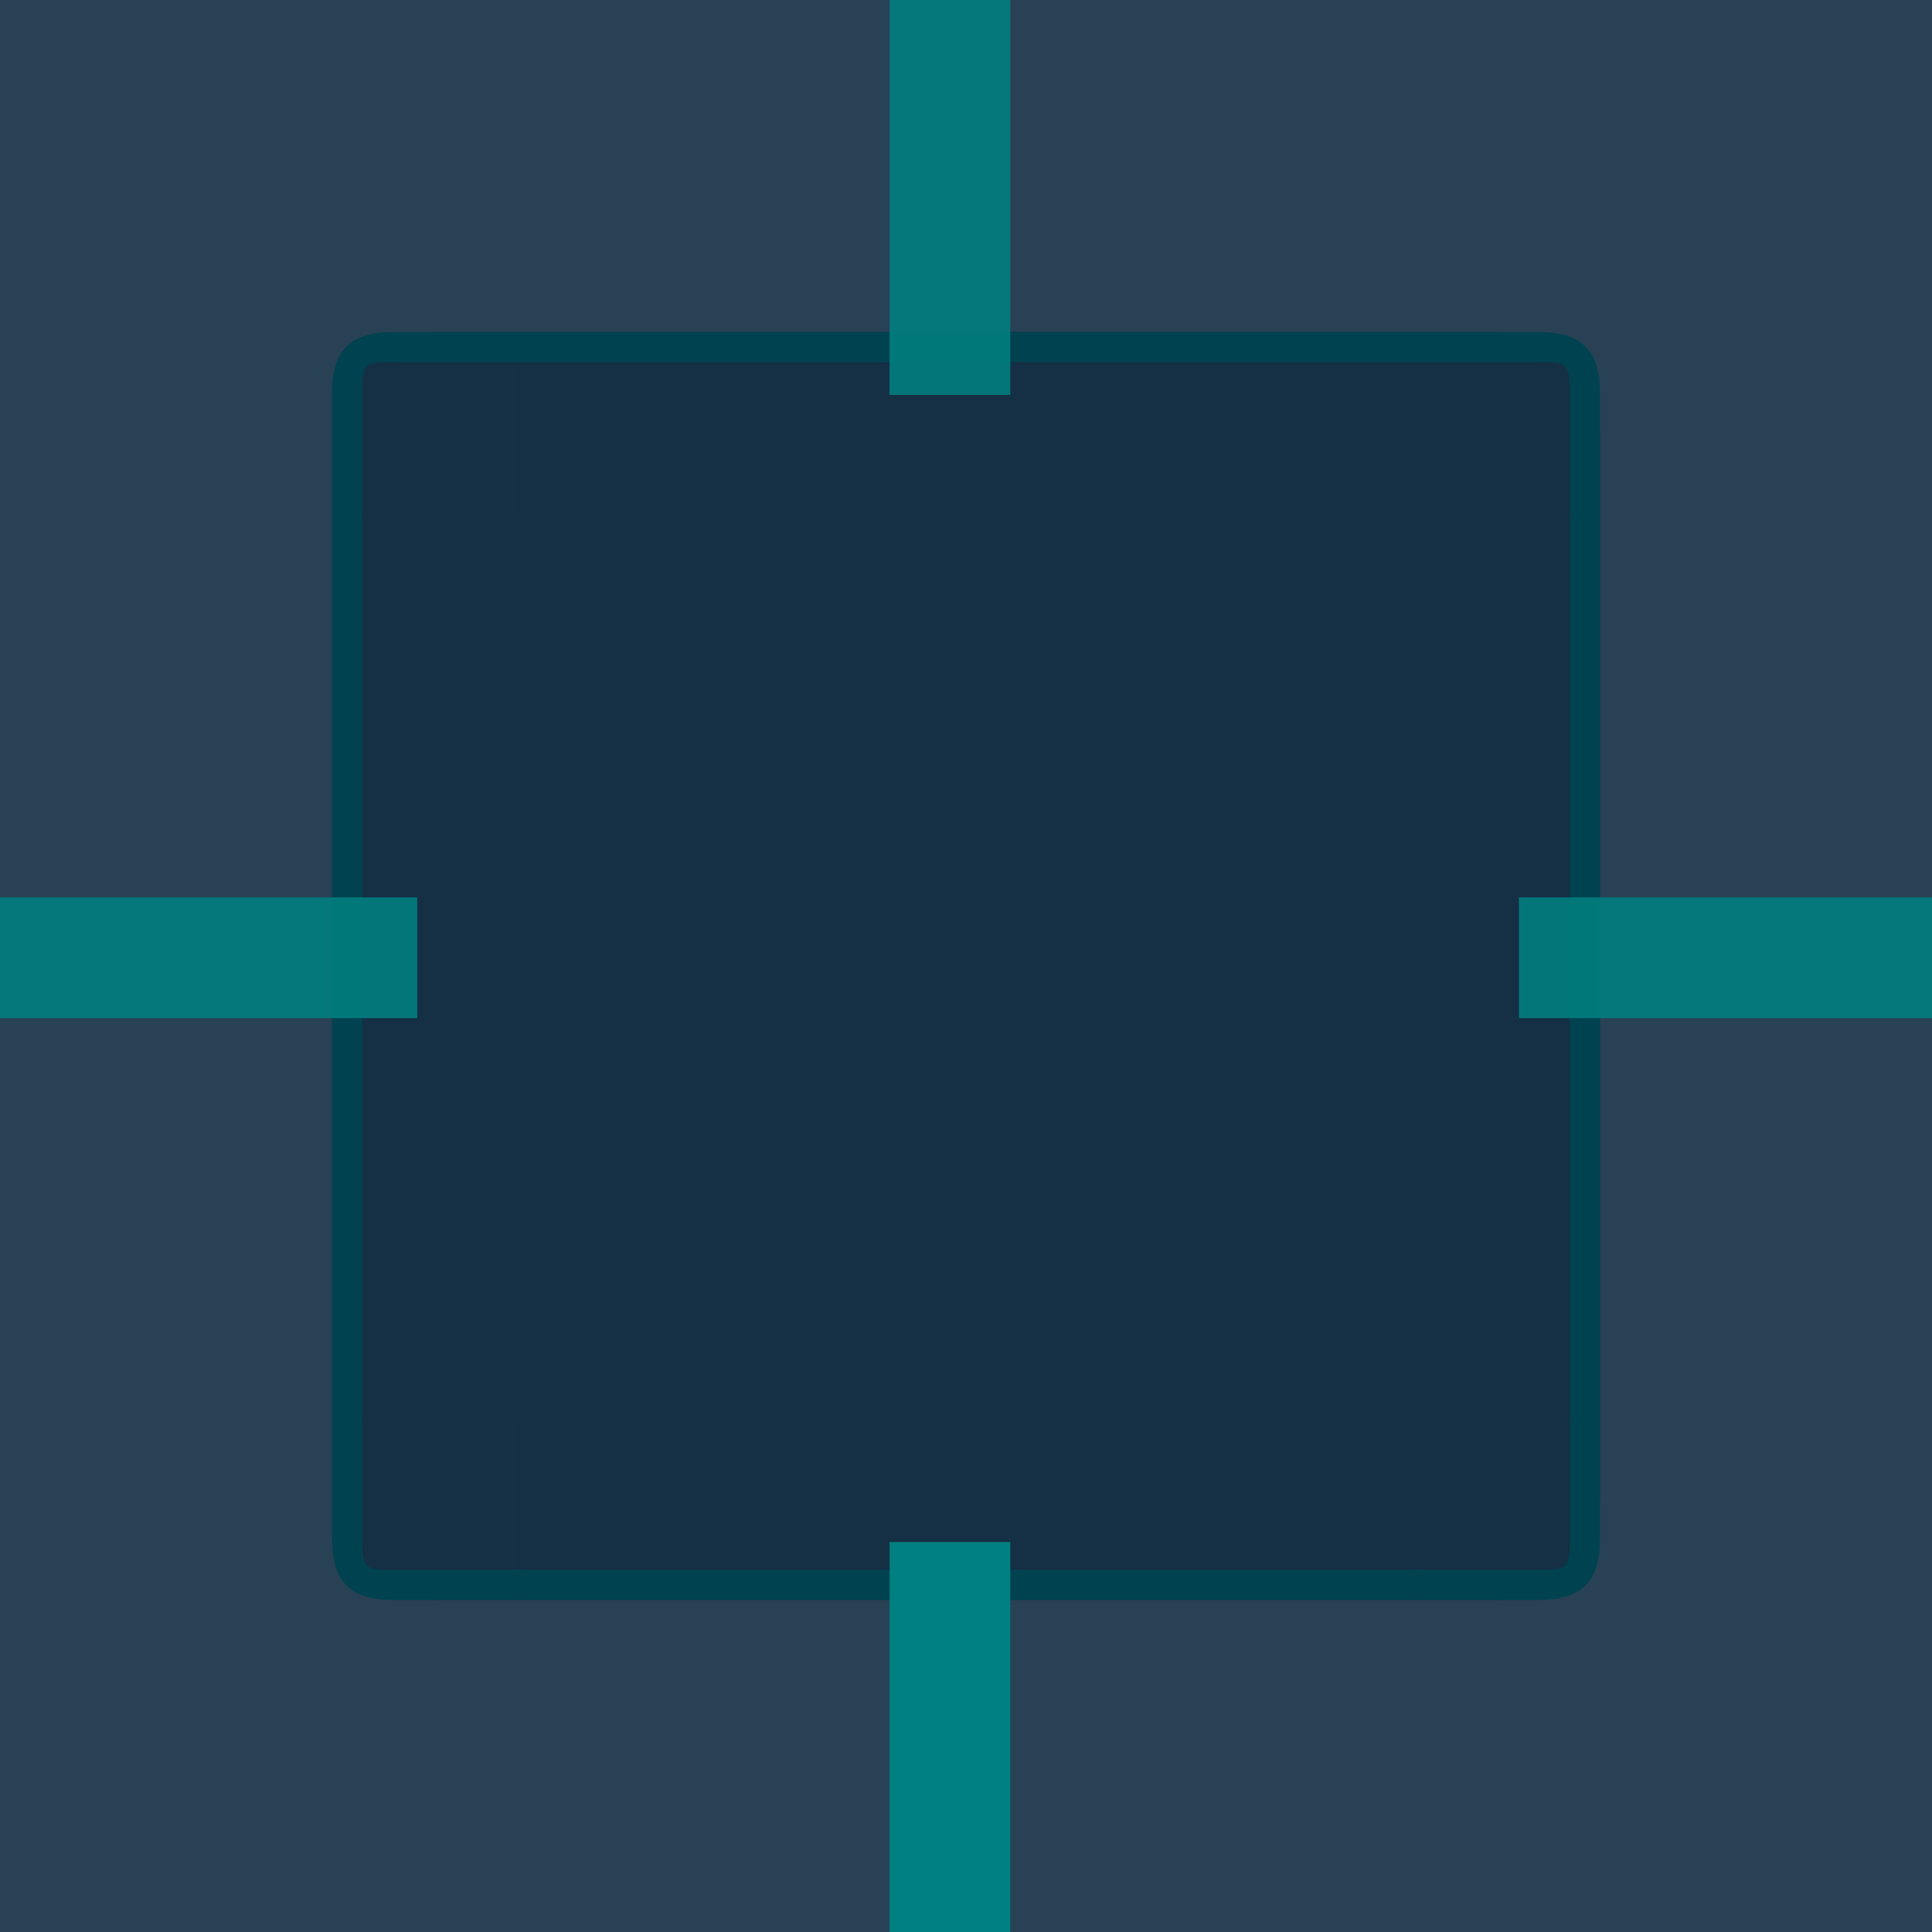
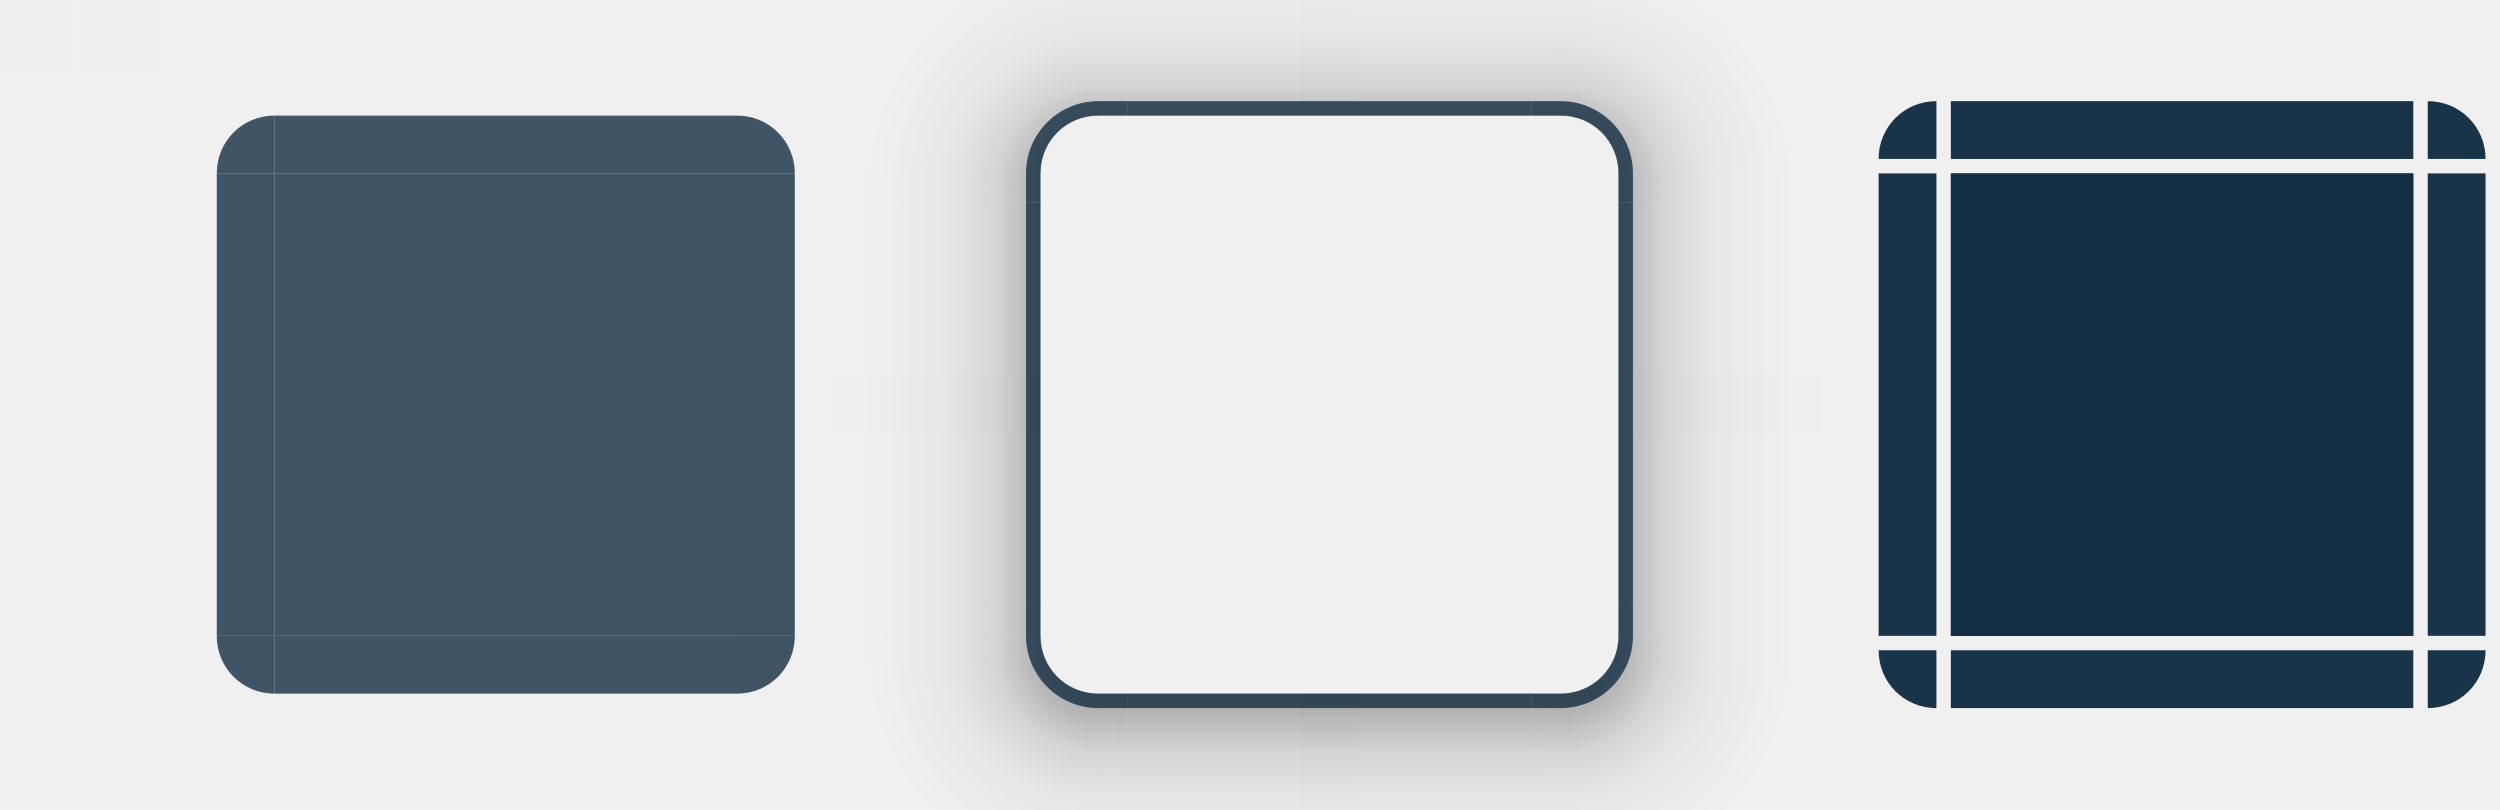
- <svg xmlns="http://www.w3.org/2000/svg" xmlns:xlink="http://www.w3.org/1999/xlink" version="1.0" width="64" height="64" id="svg3642">
-   <defs id="defs3644">
-     <linearGradient id="linearGradient11994">
-       <stop id="stop11996" style="stop-color:#b4e6ed;stop-opacity:1" offset="0" />
-       <stop id="stop11998" style="stop-color:#ffffff;stop-opacity:1" offset="1" />
+ <svg xmlns="http://www.w3.org/2000/svg" xmlns:xlink="http://www.w3.org/1999/xlink" version="1.1" id="svg2" viewBox="0 0 173 56" height="56" width="173">
+   <defs id="defs4">
+     <style type="text/css" id="style2" />
+     <linearGradient id="linearGradient1100">
+       <stop id="stop1096" offset="0" style="stop-color:#000000;stop-opacity:0.6" />
+       <stop style="stop-color:#000000;stop-opacity:0.6" offset="0.125" id="stop1034" />
+       <stop style="stop-color:#000000;stop-opacity:0.2" offset="0.438" id="stop1108" />
+       <stop id="stop1110" offset="0.5" style="stop-color:#000000;stop-opacity:0.15" />
+       <stop style="stop-color:#000000;stop-opacity:0.05" offset="0.688" id="stop1022" />
+       <stop id="stop1098" offset="1" style="stop-color:#000000;stop-opacity:0;" />
    </linearGradient>
-     <linearGradient x1="25.131" y1="65.607" x2="25.099" y2="23.845" id="linearGradient12000" xlink:href="#linearGradient11994" gradientUnits="userSpaceOnUse" />
+     <radialGradient gradientTransform="matrix(-1.999998,1.092812e-5,1.0932751e-5,1.999998,177.9899,-916.3605)" gradientUnits="userSpaceOnUse" r="8" fy="916.862" fx="51" cy="916.862" cx="51" id="radialGradient1042-6" xlink:href="#linearGradient1100" />
+     <linearGradient gradientUnits="userSpaceOnUse" y2="931.827" x2="67" y1="931.827" x1="51" id="linearGradient953" xlink:href="#linearGradient1100" />
+     <linearGradient gradientTransform="matrix(1,0,0,0.9375007,-57.00001,59.27191)" gradientUnits="userSpaceOnUse" y2="932.362" x2="-3" y1="932.362" x1="-19" id="linearGradient969" xlink:href="#linearGradient1100" />
+     <radialGradient gradientUnits="userSpaceOnUse" gradientTransform="matrix(-1.147539e-5,2.370367,-2.370353,-1.1475322e-5,2355.953,827.4843)" r="6.75" fy="948.362" fx="51.422" cy="948.362" cx="51.422" id="radialGradient1050" xlink:href="#linearGradient1100" />
+     <radialGradient gradientTransform="matrix(-1.777778,1.9961607e-6,-1.9961527e-6,-1.777771,109.7797,2634.333)" gradientUnits="userSpaceOnUse" r="9" fy="947.8" fx="19" cy="947.8" cx="19" id="radialGradient1058" xlink:href="#linearGradient1100" />
+     <linearGradient gradientTransform="translate(-5.514125e-5,-57.00001)" gradientUnits="userSpaceOnUse" y2="-35" x2="965.362" y1="-35" x1="949.362" id="linearGradient961" xlink:href="#linearGradient1100" />
+     <radialGradient gradientTransform="matrix(1.999998,1.092812e-5,-1.0932751e-5,1.999998,6.010112,-916.3605)" gradientUnits="userSpaceOnUse" r="8" fy="916.862" fx="51" cy="916.862" cx="51" id="radialGradient1042" xlink:href="#linearGradient1100" />
+     <linearGradient gradientTransform="matrix(1,0,0,0.9333333,3.3721309e-5,-60.26667)" gradientUnits="userSpaceOnUse" y2="-35.071" x2="-901.362" y1="-35.071" x1="-917.362" id="linearGradient936" xlink:href="#linearGradient1100" />
+     <linearGradient gradientTransform="matrix(1.333333,0,0,1.333333,40.00003,316.1203)" gradientUnits="userSpaceOnUse" y2="-947.612" x2="63" y1="-947.612" x1="51" id="linearGradient1374" xlink:href="#linearGradient1100" />
+     <linearGradient gradientTransform="translate(-57.00001,2.280249e-5)" gradientUnits="userSpaceOnUse" y2="-947.362" x2="-3" y1="-947.362" x1="-19" id="linearGradient1384" xlink:href="#linearGradient1100" />
+     <linearGradient xlink:href="#linearGradient1100" id="linearGradient1433" gradientUnits="userSpaceOnUse" gradientTransform="matrix(1.047619,0,0,0.6666671,895.7908,738.2418)" x1="51.136" y1="-948.362" x2="66.409" y2="-948.362" />
+     <linearGradient xlink:href="#linearGradient1100" id="linearGradient1443" x1="106" y1="10.857" x2="106" y2="1.714" gradientUnits="userSpaceOnUse" gradientTransform="matrix(1,0,0,1.75,0,898.3622)" />
+     <linearGradient xlink:href="#linearGradient1100" id="linearGradient1461" gradientUnits="userSpaceOnUse" gradientTransform="matrix(0.9285699,0,0,0.5000031,966.2908,396.184)" x1="-18.231" y1="-948.362" x2="-1" y2="-948.362" />
+     <linearGradient xlink:href="#linearGradient1100" id="linearGradient1471" x1="77" y1="917.362" x2="77" y2="901.362" gradientUnits="userSpaceOnUse" />
  </defs>
-   <rect width="64" height="64" x="0" y="0" id="rect3966" style="fill:#132e43;fill-opacity:1;stroke:none;opacity:0.9" />
-   <g transform="translate(-1453.445,-465.2191)" id="g4418" style="display:none" />
-   <g transform="translate(-1453.445,-465.2191)" id="layer2" style="display:inline" />
-   <g transform="translate(975.6159,-1945.099)" id="g2424" style="display:none" />
-   <g transform="translate(975.6159,-1945.099)" id="g2426" style="display:inline" />
-   <g transform="translate(1021.594,-976.2358)" id="g3429" />
-   <g transform="translate(2807.884,-592.7777)" id="g19758" />
-   <g transform="translate(3912.709,-1471.047)" id="g3935" />
-   <g transform="translate(1514.84,-1486.394)" id="g8459" />
-   <g transform="translate(164.0222,-157.7826)" id="g28391" />
-   <g transform="translate(1268.847,-1036.052)" id="g28393" />
-   <g transform="translate(-1129.022,-1051.399)" id="g28395" />
-   <g transform="translate(2310.522,-165.7826)" id="g6598" />
-   <g transform="translate(3415.347,-1044.052)" id="g6640" />
-   <g transform="translate(1017.478,-1059.399)" id="g6716" />
-   <g transform="matrix(1,0,0,-1,-153.4451,295.1744)" id="g6850" style="opacity:0.459" />
-   <text x="70.555" y="-207.857" id="text6990" xml:space="preserve" style="font-size:14px;font-style:normal;font-variant:normal;font-weight:bold;font-stretch:normal;text-align:justify;line-height:125%;writing-mode:lr-tb;text-anchor:start;fill:#000000;fill-opacity:1;stroke:none;font-family:Gill Sans">
-     <tspan x="70.555" y="-207.857" id="tspan6992" />
-   </text>
-   <rect width="80.153" height="73.385" x="-34.899" y="82.092" id="rect3791" style="opacity:0.65;fill:#ffffff;fill-opacity:0" />
-   <g id="left">
-     <path d="m 17,17 v 30 h -6 c -0.002,-0.05 0,-0.094 0,-0.144 V 17.144 C 11,17.094 10.998,17.05 11,17 Z" id="path10432" style="opacity:0.9;fill:#132e43;fill-opacity:1;fill-rule:nonzero;stroke:none;stroke-width:1" />
-     <path d="m 11,17 0,30 1,0 c 3.33e-4,-0.05 0,-0.094 0,-0.144 L 12,17.144 C 12,17.094 12,17.05 12,17 l -1,0 z" id="path5152" style="opacity:1;fill:#004250;fill-opacity:1;fill-rule:nonzero;stroke:none" />
-     <g transform="matrix(0.75,0,0,1.000002,2.5,-3.23e-5)" id="left-2" />
-     <g id="g8424" />
-   </g>
-   <g transform="translate(-1919.565,-153.3622)" id="g4240" style="display:none" />
-   <g transform="translate(-1919.565,-153.3622)" id="g4242" style="display:inline" />
-   <g transform="translate(509.496,-1633.242)" id="g4244" style="display:none" />
-   <g transform="translate(509.496,-1633.242)" id="g4246" style="display:inline" />
-   <g transform="translate(555.4738,-664.3789)" id="g4248" />
-   <g transform="translate(2341.764,-280.9208)" id="g4250" />
-   <g transform="translate(3446.59,-1159.19)" id="g4252" />
-   <g transform="translate(1048.72,-1174.537)" id="g4254" />
-   <g transform="translate(-302.0977,154.0743)" id="g4256" />
-   <g transform="translate(802.7275,-724.1951)" id="g4258" />
-   <g transform="translate(-1595.142,-739.5423)" id="g4260" />
-   <g transform="translate(1844.402,146.0743)" id="g4262" />
-   <g transform="translate(2949.227,-732.1951)" id="g4264" />
-   <g transform="translate(551.3578,-747.5423)" id="g4266" />
-   <g transform="matrix(1,0,0,-1,-619.565,607.0312)" id="g4268" style="opacity:0.459" />
-   <text x="-395.565" y="104" id="text4270" xml:space="preserve" style="font-size:14px;font-style:normal;font-variant:normal;font-weight:bold;font-stretch:normal;text-align:justify;line-height:125%;writing-mode:lr-tb;text-anchor:start;fill:#000000;fill-opacity:1;stroke:none;font-family:Gill Sans">
-     <tspan x="-395.565" y="104" id="tspan4272" />
-   </text>
-   <g transform="translate(680.9903,-496.2927)" id="g4239">
-     <g id="g4241" />
-   </g>
-   <g transform="translate(-1474.51,-723.6549)" id="g5306" style="display:none" />
-   <g transform="translate(-1474.51,-723.6549)" id="g5308" style="display:inline" />
-   <g transform="translate(954.5513,-2203.534)" id="g5310" style="display:none" />
-   <g transform="translate(954.5513,-2203.534)" id="g5312" style="display:inline" />
-   <g transform="translate(1000.529,-1234.672)" id="g5314" />
-   <g transform="translate(2786.82,-851.2136)" id="g5316" />
-   <g transform="translate(3891.645,-1729.483)" id="g5318" />
-   <g transform="translate(1493.775,-1744.83)" id="g5320" />
-   <g transform="translate(142.9576,-416.2185)" id="g5322" />
-   <g transform="translate(1247.783,-1294.488)" id="g5324" />
-   <g transform="translate(-1150.087,-1309.835)" id="g5326" />
-   <g transform="translate(2289.458,-424.2185)" id="g5328" />
-   <g transform="translate(3394.283,-1302.488)" id="g5330" />
-   <g transform="translate(996.4131,-1317.835)" id="g5332" />
-   <g transform="matrix(1,0,0,-1,-174.5097,36.73851)" id="g5334" style="opacity:0.459" />
-   <text x="49.49" y="-466.293" id="text5336" xml:space="preserve" style="font-size:14px;font-style:normal;font-variant:normal;font-weight:bold;font-stretch:normal;text-align:justify;line-height:125%;writing-mode:lr-tb;text-anchor:start;fill:#000000;fill-opacity:1;stroke:none;font-family:Gill Sans;-inkscape-font-specification:Bitstream Vera Sans Bold">
-     <tspan x="49.49" y="-466.293" id="tspan5338" />
-   </text>
-   <g transform="translate(-704.4041,-391.9218)" id="layer4" style="display:inline" />
-   <g transform="translate(-704.4041,-391.9218)" id="layer5" style="display:inline" />
-   <rect width="1" height="0" x="-790.873" y="-453.454" id="rect1327" style="opacity:0.578;fill:#ffffff;fill-opacity:1;fill-rule:nonzero;stroke:none" />
-   <rect width="1" height="0" x="-826" y="-480.982" id="rect2482" style="opacity:0.578;fill:#ffffff;fill-opacity:1;fill-rule:nonzero;stroke:none" />
-   <g transform="matrix(-0.782995,0,0,0.650879,-3307.796,132.3196)" id="g4640" style="opacity:0.402" />
-   <g transform="matrix(-0.782995,0,0,0.650879,-3307.796,132.3196)" id="g4646" style="opacity:0.402" />
-   <g transform="matrix(1,0,0,0.650879,-106.8333,139.6474)" id="g4730" style="opacity:0.402" />
-   <g transform="matrix(1,0,0,0.650879,-106.8333,139.6474)" id="g4748" style="opacity:0.402" />
-   <g transform="translate(-6850.427,-884.9056)" id="g5475" style="display:none" />
-   <g transform="translate(-6850.427,-884.9056)" id="g5477" style="display:inline" />
-   <g transform="translate(-4421.366,-2364.785)" id="g5479" style="display:none" />
-   <g transform="translate(-4421.366,-2364.785)" id="g5481" style="display:inline" />
-   <g transform="translate(-4375.388,-1395.922)" id="g5483" />
-   <g transform="translate(-2589.098,-1012.464)" id="g5485" />
-   <g transform="translate(-1484.272,-1890.734)" id="g5487" />
-   <g transform="translate(-3882.142,-1906.081)" id="g5489" />
-   <g transform="translate(-5232.96,-577.4692)" id="g5491" />
-   <g transform="translate(-4128.134,-1455.738)" id="g5493" />
-   <g transform="translate(-6526.004,-1471.086)" id="g5495" />
-   <g transform="translate(-3086.46,-585.4692)" id="g5497" />
-   <g transform="translate(-1981.634,-1463.738)" id="g5499" />
-   <g transform="translate(-4379.504,-1479.086)" id="g5501" />
-   <g transform="matrix(1,0,0,-1,-5550.427,-124.5122)" id="g5503" style="opacity:0.459" />
-   <text x="-5326.427" y="-627.543" id="text5505" xml:space="preserve" style="font-size:14px;font-style:normal;font-variant:normal;font-weight:bold;font-stretch:normal;text-align:justify;line-height:125%;writing-mode:lr-tb;text-anchor:start;fill:#000000;fill-opacity:1;stroke:none;font-family:Gill Sans;-inkscape-font-specification:Bitstream Vera Sans Bold">
-     <tspan x="-5326.427" y="-627.543" id="tspan5507" />
-   </text>
-   <g transform="translate(-2113.26,-233.5924)" id="g6557" style="display:none" />
-   <g transform="translate(-2113.26,-233.5924)" id="g6559" style="display:inline" />
-   <g transform="translate(315.8013,-1713.472)" id="g6561" style="display:none" />
-   <g transform="translate(315.8013,-1713.472)" id="g6563" style="display:inline" />
-   <g transform="translate(361.7791,-744.6091)" id="g6565" />
-   <g transform="translate(2148.07,-361.1511)" id="g6567" />
-   <g transform="translate(3252.895,-1239.42)" id="g6569" />
-   <g transform="translate(855.0251,-1254.768)" id="g6571" />
-   <g transform="translate(-495.7924,73.84401)" id="g6573" />
-   <g transform="translate(609.0328,-804.4253)" id="g6575" />
-   <g transform="translate(-1788.837,-819.7726)" id="g6577" />
-   <g transform="translate(1650.708,65.84401)" id="g6579" />
-   <g transform="translate(2755.533,-812.4253)" id="g6581" />
-   <g transform="translate(357.6631,-827.7726)" id="g6583" />
-   <g transform="matrix(1,0,0,-1,-813.2597,526.8011)" id="g6585" style="opacity:0.459" />
-   <text x="-589.26" y="23.77" id="text6588" xml:space="preserve" style="font-size:14px;font-style:normal;font-variant:normal;font-weight:bold;font-stretch:normal;text-align:justify;line-height:125%;writing-mode:lr-tb;text-anchor:start;fill:#000000;fill-opacity:1;stroke:none;font-family:Gill Sans;-inkscape-font-specification:Bitstream Vera Sans Bold">
-     <tspan x="-589.26" y="23.77" id="tspan6590" />
-   </text>
-   <g transform="translate(732.4903,-1527.404)" id="g8959" style="display:none" />
-   <g transform="translate(732.4903,-1527.404)" id="g8961" style="display:inline" />
-   <g transform="translate(3161.551,-3007.283)" id="g8963" style="display:none" />
-   <g transform="translate(3161.551,-3007.283)" id="g8965" style="display:inline" />
-   <g transform="translate(3207.529,-2038.42)" id="g8967" />
-   <g transform="translate(4993.82,-1654.962)" id="g8969" />
-   <g transform="translate(6098.645,-2533.232)" id="g8971" />
-   <g transform="translate(3700.775,-2548.579)" id="g8973" />
-   <g transform="translate(2349.958,-1219.967)" id="g8975" />
-   <g transform="translate(3454.783,-2098.237)" id="g8977" />
-   <g transform="translate(1056.913,-2113.584)" id="g8979" />
-   <g transform="translate(4496.458,-1227.967)" id="g8981" />
-   <g transform="translate(5601.283,-2106.237)" id="g8983" />
-   <g transform="translate(3203.413,-2121.584)" id="g8985" />
-   <g transform="matrix(1,0,0,-1,2032.49,-767.0102)" id="g9072" style="opacity:0.459" />
-   <text x="2256.49" y="-1270.042" id="text9074" xml:space="preserve" style="font-size:14px;font-style:normal;font-variant:normal;font-weight:bold;font-stretch:normal;text-align:justify;line-height:125%;writing-mode:lr-tb;text-anchor:start;fill:#000000;fill-opacity:1;stroke:none;font-family:Gill Sans;-inkscape-font-specification:Bitstream Vera Sans Bold">
-     <tspan x="2256.49" y="-1270.042" id="tspan9076" />
-   </text>
-   <g transform="matrix(1.000956,0,0,0.9142857,1.192658,5.124103)" id="center" style="fill:#ffffff;fill-opacity:1">
-     <g transform="matrix(1,0,0,0.9375,5.763612,8.301706)" id="center-9" style="fill:url(#linearGradient12000);fill-opacity:1">
-       <path d="m 10.027,5 0,35 29.973,0 0,-35 -29.973,0 z" id="path11378-0" style="opacity:0.9;fill:#132e43;fill-opacity:1;stroke:none" />
-       <g transform="matrix(1,0,0,1.061863,0,-0.3093188)" id="g5752" style="opacity:0.7;fill:url(#linearGradient12000);fill-opacity:1">
-         <g transform="matrix(-0.3126843,0,0,0.5775327,22.5409,10.66723)" id="g5229" style="fill:url(#linearGradient12000);fill-opacity:1" />
-         <g transform="matrix(-0.9987849,0,0,0.7641164,42.98854,-13.234)" id="g5352" style="fill:url(#linearGradient12000);fill-opacity:1" />
-         <g transform="matrix(-0.9607697,0,0,-1.469922,41.73403,103.4833)" id="g5352-1" style="fill:url(#linearGradient12000);fill-opacity:1" />
-       </g>
-       <g transform="matrix(-1,0,0,1.147758,50.02862,-3.569967)" id="g5769" style="opacity:0.7;fill:url(#linearGradient12000);fill-opacity:1">
-         <g transform="matrix(-0.3126843,0,0,0.5775327,22.536,10.66723)" id="g5771" style="fill:url(#linearGradient12000);fill-opacity:1" />
-         <g transform="matrix(-0.9987849,0,0,0.7641164,42.98854,-13.234)" id="g5781" style="fill:url(#linearGradient12000);fill-opacity:1" />
-         <g transform="matrix(-0.9607697,0,0,-0.8685485,41.73403,67.40113)" id="g5791" style="fill:url(#linearGradient12000);fill-opacity:1" />
-       </g>
+   <g transform="translate(0,-904.3622)" id="layer1">
+     <rect y="904.362" x="0" height="5" width="5" id="hint-tile-center" style="opacity:0.01;fill:#008080;fill-opacity:1;stroke:none" />
+     <g transform="matrix(1,0,0,0.6666705,0,305.4506)" id="top">
+       <rect class="ColorScheme-Background" transform="matrix(0,-1,-1,0,0,0)" style="opacity:0.8;fill:#132e43;fill-opacity:1;stroke:none" id="rect4152" width="6" height="32" x="-916.362" y="-51" />
    </g>
-     <g transform="matrix(1,0,0,0.21875,5.763612,11.8955)" id="g4980" style="fill:#313131;fill-opacity:1">
-       <g transform="matrix(1,0,0,1.061863,0,-0.3093188)" id="g4984" style="opacity:0.7;fill:#313131;fill-opacity:1">
-         <g transform="matrix(-0.3126843,0,0,0.5775327,22.5409,10.66723)" id="g4986" style="fill:#313131;fill-opacity:1" />
-         <g transform="matrix(-0.9987849,0,0,0.7641164,42.98854,-13.234)" id="g4988" style="fill:#313131;fill-opacity:1" />
-         <g transform="matrix(-0.9607697,0,0,-1.469922,41.73403,103.4833)" id="g4990" style="fill:#313131;fill-opacity:1" />
-       </g>
-       <g transform="matrix(-1,0,0,1.147758,50.02862,-3.569967)" id="g4992" style="opacity:0.7;fill:#313131;fill-opacity:1">
-         <g transform="matrix(-0.3126843,0,0,0.5775327,22.536,10.66723)" id="g4994" style="fill:#313131;fill-opacity:1" />
-         <g transform="matrix(-0.9987849,0,0,0.7641164,42.98854,-13.234)" id="g4996" style="fill:#313131;fill-opacity:1" />
-         <g transform="matrix(-0.9607697,0,0,-0.8685485,41.73403,67.40113)" id="g4998" style="fill:#313131;fill-opacity:1" />
-       </g>
+     <g transform="matrix(0.6666667,0,0,0.6666673,6.333333,305.4534)" id="topleft">
+       <path transform="matrix(1.5,0,0,1.499999,-9.5,898.3622)" class="ColorScheme-Background" id="rect4159" d="m 19,8 c -2.22,0 -4,1.763 -4,4 h 4 z" style="opacity:0.8;fill:#132e43;fill-opacity:1;stroke-width:0.667" />
+     </g>
+     <g transform="matrix(0.6666667,0,0,0.6666709,17,305.4502)" id="topright">
+       <path class="ColorScheme-Background" id="rect4177" transform="matrix(1.5,0,0,1.499991,-25.5,898.3623)" d="m 51,8 v 4 h 4 C 55,9.78 53.237,8 51,8 Z" style="opacity:0.8;fill:#132e43;fill-opacity:1;stroke-width:0.667" />
+     </g>
+     <g transform="matrix(1,0,0,0.6666629,0,316.1243)" id="bottom">
+       <rect class="ColorScheme-Background" y="-51" x="948.362" height="32" width="6" id="rect4148" style="opacity:0.8;fill:#132e43;fill-opacity:1;stroke:none" transform="rotate(90)" />
+     </g>
+     <g transform="matrix(0.6666667,0,0,0.6666628,6.333333,316.1244)" id="bottomleft">
+       <path class="ColorScheme-Background" id="path5048" transform="matrix(1.5,0,0,1.500009,-9.5,882.3618)" d="m 15,44 c 0,2.22 1.763,4 4,4 v -4 z" style="opacity:0.8;fill:#132e43;fill-opacity:1;stroke-width:0.667" />
+     </g>
+     <g transform="matrix(0.6666667,0,0,0.6666634,17,316.1238)" id="bottomright">
+       <path class="ColorScheme-Background" id="rect4177-6" transform="matrix(1.5,0,0,1.500007,-25.5,882.3619)" d="m 51,44 v 4 c 2.22,0 4,-1.763 4,-4 z" style="opacity:0.8;fill:#132e43;fill-opacity:1;stroke-width:0.667" />
+     </g>
+     <g transform="matrix(0.6666673,0,0,1,6.333323,0)" id="left">
+       <rect class="ColorScheme-Background" y="916.362" x="-19" height="32" width="6" id="rect4144" style="opacity:0.8;fill:#132e43;fill-opacity:1;stroke:none" transform="scale(-1,1)" />
+     </g>
+     <g transform="matrix(0.6666692,0,0,1,16.99986,0)" id="right">
+       <rect class="ColorScheme-Background" style="opacity:0.8;fill:#132e43;fill-opacity:1;stroke:none" id="rect4140" width="6" height="32" x="51" y="916.362" />
+     </g>
+     <g id="center">
+       <rect style="opacity:1;fill:none;fill-opacity:1;stroke:none" id="rect4401" width="32" height="32" x="19" y="916.362" />
+       <rect class="ColorScheme-Background" y="916.362" x="19" height="32" width="32" id="rect4138" style="opacity:0.8;fill:#132e43;fill-opacity:1;stroke:none" />
+     </g>
+     <rect y="914.362" x="33" height="8" width="4" id="hint-top-margin" style="fill:#008080;fill-opacity:1;stroke:none;stroke-width:2;opacity:0.01" />
+     <rect style="fill:#008080;fill-opacity:1;stroke:none;stroke-width:2;opacity:0.01" id="hint-bottom-margin" width="4" height="8" x="34" y="942.362" />
+     <rect transform="rotate(90)" style="fill:#008080;fill-opacity:1;stroke:none;stroke-width:2;opacity:0.01" id="hint-right-margin" width="4" height="8" x="930.362" y="-53" />
+     <rect transform="rotate(90)" y="-25" x="930.362" height="8" width="4" id="hint-left-margin" style="fill:#008080;fill-opacity:1;stroke:none;stroke-width:2;opacity:0.01" />
+     <g transform="matrix(0.9333334,0,0,0.8000046,117.2667,183.0683)" id="mask-top" style="fill:#132e43;fill-opacity:1">
+       <rect y="-53.286" x="-915.362" height="34.286" width="5" id="rect4265" style="opacity:0.97;fill:#132e43;fill-opacity:1;stroke:none" transform="matrix(0,-1,-1,0,0,0)" />
+     </g>
+     <g transform="translate(116,0)" id="mask-topleft" style="fill:#132e43;fill-opacity:1">
+       <path id="path4277" transform="translate(-116,904.3622)" d="M 134 7 C 131.78 7 130 8.763 130 11 L 134 11 L 134 7 z " style="opacity:0.97;fill:#132e43;fill-opacity:1;stroke-width:0.8" />
+     </g>
+     <g transform="matrix(1.199997,0,0,1.199997,105.6002,-181.0695)" id="mask-topright" style="fill:#132e43;fill-opacity:1">
+       <path id="path4287" d="m 52,910.362 v 3.333 h 3.333 c 0,-1.85 -1.469,-3.333 -3.333,-3.333 z" style="opacity:0.97;fill:#132e43;fill-opacity:1;stroke-width:0.667" />
+     </g>
+     <g transform="matrix(1,0,0,0.7999954,116,189.8768)" id="mask-bottom" style="fill:#132e43;fill-opacity:1">
+       <rect transform="rotate(90)" style="opacity:0.97;fill:#132e43;fill-opacity:1;stroke:none" id="rect4291" width="5" height="32" x="949.362" y="-51" />
+     </g>
+     <g transform="matrix(0.799996,0,0,0.799996,119.6001,189.8763)" id="mask-bottomleft" style="fill:#132e43;fill-opacity:1">
+       <path id="path4303" transform="matrix(1.250006,0,0,1.250006,-149.5008,893.1119)" d="M 130 45 C 130 47.22 131.763 49 134 49 L 134 45 L 130 45 z " style="opacity:0.97;fill:#132e43;fill-opacity:1;stroke-width:0.8" />
+     </g>
+     <g transform="matrix(0.8,0,0,0.8,126.4,189.8724)" id="mask-bottomright" style="fill:#132e43;fill-opacity:1">
+       <path id="path4313" transform="matrix(1.25,0,0,1.25,-158,893.1122)" d="M 168 45 L 168 49 C 170.22 49 172 47.237 172 45 L 168 45 z " style="opacity:0.97;fill:#132e43;fill-opacity:1;stroke-width:0.8" />
+     </g>
+     <g transform="matrix(0.8000006,0,0,1,119.6,0)" id="mask-left" style="fill:#132e43;fill-opacity:1">
+       <rect transform="scale(-1,1)" style="opacity:0.97;fill:#132e43;fill-opacity:1;stroke:none" id="rect4317" width="5" height="32" x="-18" y="916.362" />
+     </g>
+     <g transform="matrix(0.533335,0,0,0.9634405,141.5999,34.67161)" id="mask-right" style="fill:#132e43;fill-opacity:1">
+       <rect y="915.148" x="49.5" height="33.214" width="7.5" id="rect4323" style="opacity:0.97;fill:#132e43;fill-opacity:1;stroke:none" />
+     </g>
+     <g transform="translate(116,6.7881309e-4)" id="mask-center" style="fill:#132e43;fill-opacity:1">
+       <rect y="916.362" x="19" height="32" width="32" id="rect4329" style="opacity:1;fill:#132e43;fill-opacity:1;stroke:none" />
+       <rect style="opacity:0.97;fill:#132e43;fill-opacity:1;stroke:none" id="rect4331" width="32" height="32" x="19" y="916.362" />
+     </g>
+     <rect style="opacity:0.01;fill:#008080;fill-opacity:1;stroke:none" id="hint-no-border-padding-nope" width="5" height="5" x="6" y="904.362" />
+     <g transform="matrix(1,0,0,0.9655172,57.00001,31.66764)" id="shadow-right">
+       <rect y="918.362" x="49" height="29" width="6" id="rect4900" style="opacity:1;fill:none;fill-opacity:1;stroke:none;stroke-width:0.816" />
+       <rect y="918.362" x="55" height="29" width="14" id="rect4902" style="opacity:0.6;fill:url(#linearGradient953);fill-opacity:1;stroke:none;stroke-width:1.414" />
+       <rect class="ColorScheme-Background" style="opacity:1;fill:#132e43;fill-opacity:0.8" id="rect1019" width="1" height="29" x="55" y="918.362" />
+     </g>
+     <g transform="translate(57.00001,-2.280249e-5)" id="shadow-center">
+       <rect y="916.362" x="19" height="32" width="32" id="rect4908" style="opacity:1;fill:none;fill-opacity:1;stroke:none" />
+       <rect style="opacity:1;fill:none;fill-opacity:1;stroke:none" id="rect4910" width="32" height="32" x="19" y="916.362" />
+     </g>
+     <rect style="fill:#008080;fill-opacity:1;stroke:none;stroke-width:1.08;opacity:0.01" id="shadow-hint-top-margin" width="4" height="14" x="90" y="898.362" />
+     <rect y="952.362" x="90" height="14" width="4" id="shadow-hint-bottom-margin" style="fill:#008080;fill-opacity:1;stroke:none;stroke-width:1.528;opacity:0.01" />
+     <rect y="-126" x="930.362" height="14" width="4" id="shadow-hint-right-margin" style="fill:#008080;fill-opacity:1;stroke:none;stroke-width:1.038;opacity:0.01" transform="rotate(90)" />
+     <rect style="fill:#008080;fill-opacity:1;stroke:none;stroke-width:1.528;opacity:0.01" id="shadow-hint-left-margin" width="4" height="14" x="930.362" y="-72" transform="rotate(90)" />
+     <g id="shadow-topright">
+       <path id="path4844" d="m 107,898.362 v 14 h 1 c 2.237,0 4,1.78 4,4 v 2 h 14 v -2 -18 z" style="opacity:0.6;fill:url(#radialGradient1042);fill-opacity:1;fill-rule:evenodd;stroke:none;stroke-width:2.286px;stroke-linecap:butt;stroke-linejoin:miter;stroke-opacity:1" />
+       <rect ry="0.667" y="912.362" x="108" height="4" width="4" id="rect4848" style="fill:none;fill-opacity:1;stroke-width:0.667" />
+       <path id="path1435" d="m 106,898.362 v 14 h 1 v -14 z" style="opacity:0.6;fill:url(#linearGradient1443);fill-opacity:1;stroke-width:1.323" class="ColorScheme-Background" />
+       <path class="ColorScheme-Background" style="fill:#132e43;fill-opacity:0.804;opacity:1" transform="translate(0,904.3622)" d="m 106,7 v 1 L 108,8 c 2.237,0 4,1.78 4,4 v 2 l 1,-2.4e-5 V 12 c 0,-2.75 -2.233,-5 -5,-5 z" id="path999" />
+     </g>
+     <g id="shadow-bottomright">
+       <rect transform="scale(1,-1)" style="fill:none;fill-opacity:1;stroke-width:0.889" id="rect4884" width="5.333" height="5.334" x="108" y="-953.696" ry="2.667" />
+       <rect ry="0" y="-948.362" x="112" height="2" width="14" id="rect1366" style="opacity:0.6;fill:url(#linearGradient1374);fill-opacity:1;stroke-width:1.333" transform="scale(1,-1)" />
+       <rect transform="matrix(0,1,1,0,0,0)" style="opacity:0.6;fill:url(#linearGradient1433);fill-opacity:1;stroke-width:0.836" id="rect1431" width="14" height="1" x="952.362" y="106" ry="0" />
+       <path id="path4844-6" d="m 112,948.362 c 0,2.237 -1.78,4 -4,4 h -1 v 14 h 19 v -18 z" style="opacity:0.6;fill:url(#radialGradient1050);fill-opacity:1;fill-rule:evenodd;stroke:none;stroke-width:2.286px;stroke-linecap:butt;stroke-linejoin:miter;stroke-opacity:1" />
+       <path style="fill:#132e43;fill-opacity:0.8;opacity:1" d="m 113,946.362 h -1 l 2e-5,2 c 0,2.237 -1.78,4 -4,4 h -2 l 3e-5,1 h 2 c 2.75,0 5,-2.233 5,-5 z" id="path999-5" class="ColorScheme-Background" />
+     </g>
+     <g id="shadow-bottom">
+       <rect transform="rotate(90)" style="fill:none;fill-opacity:1;stroke:none;stroke-width:0.894" id="rect4856" width="6" height="28" x="946.362" y="-106" />
+       <rect transform="rotate(90)" style="opacity:0.6;fill:url(#linearGradient961);fill-opacity:1;stroke:none;stroke-width:1.414" id="rect4858" width="14" height="28" x="952.362" y="-106" />
+       <rect class="ColorScheme-Background" style="opacity:1;fill:#132e43;fill-opacity:0.8" id="rect1019-3" width="1" height="28" x="-953.362" y="78" transform="rotate(-90)" />
+     </g>
+     <g id="shadow-top">
+       <rect y="-106" x="-918.362" height="28" width="6" id="rect4820" style="fill:none;fill-opacity:1;stroke:none;stroke-width:0.789" transform="matrix(0,-1,-1,0,0,0)" />
+       <rect y="-106" x="-912.362" height="28" width="14" id="rect4822" style="opacity:0.6;fill:url(#linearGradient936);fill-opacity:1;stroke:none;stroke-width:0.966" transform="matrix(0,-1,-1,0,0,0)" />
+       <rect transform="rotate(-90)" y="78" x="-912.362" height="28" width="1" id="rect1019-3-5" style="opacity:1;fill:#132e43;fill-opacity:0.8" class="ColorScheme-Background" />
+     </g>
+     <g id="shadow-left">
+       <rect transform="scale(-1,1)" style="fill:none;fill-opacity:1;stroke:none;stroke-width:0.791" id="rect4892" width="6" height="28" x="-78" y="918.362" />
+       <rect transform="scale(-1,1)" style="opacity:0.6;fill:url(#linearGradient969);fill-opacity:1;stroke:none;stroke-width:1.369" id="rect4894" width="14" height="28" x="-72" y="918.362" />
+       <rect transform="scale(-1)" y="-946.362" x="-72" height="28" width="1" id="rect1019-3-6" style="opacity:1;fill:#132e43;fill-opacity:0.8" class="ColorScheme-Background" />
+     </g>
+     <g id="shadow-topleft">
+       <path id="path4844-3" d="m 58,898.362 v 18 2 h 14 v -2 c 0,-2.237 1.78,-4 4,-4 V 898.362 Z" style="opacity:0.6;fill:url(#radialGradient1042-6);fill-opacity:1;fill-rule:evenodd;stroke:none;stroke-width:2.286px;stroke-linecap:butt;stroke-linejoin:miter;stroke-opacity:1" />
+       <rect ry="0.667" y="912.362" x="-76" height="4" width="4" id="rect4848-5" style="fill:none;fill-opacity:1;stroke-width:0.667" transform="scale(-1,1)" />
+       <path id="path1463" d="m 76,912.362 h 2 l -4e-5,-14 h -2 z" style="opacity:0.6;fill:url(#linearGradient1471);fill-opacity:1" class="ColorScheme-Background" />
+       <path class="ColorScheme-Background" style="fill:#132e43;fill-opacity:0.797;opacity:1" d="m 71,918.362 h 1 l -2e-5,-2 c 0,-2.237 1.78,-4 4,-4 h 2 l -3e-5,-1 h -2 c -2.75,0 -5,2.233 -5,5 z" id="path999-2" />
+     </g>
+     <g id="shadow-bottomleft">
+       <rect transform="scale(-1)" style="opacity:0.6;fill:url(#linearGradient1384);fill-opacity:1" id="rect1376" width="14" height="2" x="-72" y="-948.362" />
+       <path id="path4844-2" d="m 58,948.362 v 18 h 19 v -14 h -1 c -2.237,0 -4,-1.78 -4,-4 z" style="opacity:0.6;fill:url(#radialGradient1058);fill-opacity:1;fill-rule:evenodd;stroke:none;stroke-width:2.286px;stroke-linecap:butt;stroke-linejoin:miter;stroke-opacity:1" />
+       <rect y="-78" x="952.362" height="1" width="14" id="rect1459" style="opacity:0.6;fill:url(#linearGradient1461);fill-opacity:1;stroke-width:0.681" transform="rotate(90)" />
+       <path class="ColorScheme-Background" style="fill:#132e43;fill-opacity:0.8;opacity:1" d="m 78,953.362 v -1 l -2,2e-5 c -2.237,0 -4,-1.78 -4,-4 v -2 l -1,3e-5 v 2 c 0,2.75 2.233,5 5,5 z" id="path999-9" />
    </g>
  </g>
-   <g transform="matrix(0.9989241,0,0,-1,0.05056921,64)" id="bottom">
-     <path d="M 47,17 H 16.968 v -6 c 9.936,-5e-5 19.94,0 29.888,0 0.05,0 0.094,-0.002 0.144,0 z" id="path7860" style="opacity:0.9;fill:#132e43;fill-opacity:1;fill-rule:nonzero;stroke:none;stroke-width:1" />
-     <path d="m 47,12 -30.032,0 0,-1 c 9.936,-8e-6 19.94,0 29.888,0 0.05,0 0.094,-3.33e-4 0.144,0 z" id="path7864" style="opacity:1;fill:#004250;fill-opacity:1;fill-rule:nonzero;stroke:none" />
-     <g transform="matrix(0,0.75,-1.001077,0,64.01831,2.5)" id="g7870" />
-     <g transform="matrix(0,1,1.001077,0,-0.0506237,0)" id="g8424-8" />
-   </g>
-   <g transform="matrix(1,0,0,-1,0.023611,64.0169)" id="topleft" style="stroke:none">
-     <g transform="matrix(1,0,0,0.9090909,0,4.274262)" id="g8761" style="stroke:none" />
-     <path d="m 14.405,53.017 c -1.871,-0.058 -3.371,-1.558 -3.429,-3.429 v -2.571 h 6 v 6 z" id="path8771" style="opacity:0.9;fill:#132e43;fill-opacity:1;fill-rule:nonzero;stroke:none;stroke-width:1" />
-     <path d="m 11.976,47.017 0,4 c 0,1 0.116,1 1.102,1 l 3.898,0 0,1 -4,0 c -1.44,0 -2,-0.669 -2,-2 l 0,-4 z" id="path8775" style="opacity:1;fill:#004250;fill-opacity:1;fill-rule:nonzero;stroke:none" />
-     <g transform="matrix(1,0,0,-0.03333376,-0.02361107,48.58357)" id="g8779" />
-     <g transform="matrix(0,-1,-0.05104271,0,17.84411,64.0169)" id="g8789" />
-   </g>
-   <g transform="matrix(0.9989241,0,0,1,0.05056921,0)" id="top">
-     <path d="M 47,17 H 16.968 v -6 c 9.936,-5e-5 19.94,0 29.888,0 0.05,0 0.094,-0.002 0.144,0 z" id="path8801" style="opacity:0.9;fill:#132e43;fill-opacity:1;fill-rule:nonzero;stroke:none;stroke-width:1" />
-     <path d="m 47,12 -30.032,0 0,-1 c 9.936,-8e-6 19.94,0 29.888,0 0.05,0 0.094,-3.33e-4 0.144,0 z" id="path8805" style="opacity:1;fill:#004250;fill-opacity:1;fill-rule:nonzero;stroke:none" />
-     <g transform="matrix(0,0.75,-1.001077,0,64.01831,2.5)" id="g8809" />
-     <g transform="matrix(0,1,1.001077,0,-0.0506237,0)" id="g8819" />
-   </g>
-   <g transform="matrix(-1,0,0,1,64,0)" id="right">
-     <path d="m 17,17 v 30 h -6 c -0.002,-0.05 0,-0.094 0,-0.144 V 17.144 C 11,17.094 10.998,17.05 11,17 Z" id="path8871" style="opacity:0.9;fill:#132e43;fill-opacity:1;fill-rule:nonzero;stroke:none;stroke-width:1" />
-     <path d="m 11,17 0,30 1,0 c 3.33e-4,-0.05 0,-0.094 0,-0.144 L 12,17.144 C 12,17.094 12,17.05 12,17 l -1,0 z" id="path8875" style="opacity:1;fill:#004250;fill-opacity:1;fill-rule:nonzero;stroke:none" />
-     <g transform="matrix(0.75,0,0,1.000002,2.5,-3.23e-5)" id="g8879" />
-     <g id="g8889" />
-   </g>
-   <g transform="matrix(-1,0,0,-1,63.97639,64.0169)" id="topright" style="stroke:none">
-     <g transform="matrix(1,0,0,0.9090909,0,4.274262)" id="g3956" style="stroke:none" />
-     <path d="m 14.405,53.017 c -1.871,-0.058 -3.371,-1.558 -3.429,-3.429 v -2.571 h 6 v 6 z" id="path3960" style="opacity:0.9;fill:#132e43;fill-opacity:1;fill-rule:nonzero;stroke:none;stroke-width:1" />
-     <path d="m 11.976,47.017 0,4 c 0,1 0.116,1 1.102,1 l 3.898,0 0,1 -4,0 c -1.44,0 -2,-0.669 -2,-2 l 0,-4 z" id="path3964" style="opacity:1;fill:#004250;fill-opacity:1;fill-rule:nonzero;stroke:none" />
-     <g transform="matrix(1,0,0,-0.03333376,-0.02361107,48.58357)" id="g3969" />
-     <g transform="matrix(0,-1,-0.05104271,0,17.84411,64.0169)" id="g3979" />
-   </g>
-   <g transform="matrix(-1,0,0,1,63.97639,-0.016898)" id="bottomright" style="stroke:none">
-     <g transform="matrix(1,0,0,0.9090909,0,4.274262)" id="g4759" style="stroke:none" />
-     <path d="m 14.405,53.017 c -1.871,-0.058 -3.371,-1.558 -3.429,-3.429 v -2.571 h 6 v 6 z" id="path4763" style="opacity:0.9;fill:#132e43;fill-opacity:1;fill-rule:nonzero;stroke:none;stroke-width:1" />
-     <path d="m 11.976,47.017 0,4 c 0,1 0.116,1 1.102,1 l 3.898,0 0,1 -4,0 c -1.44,0 -2,-0.669 -2,-2 l 0,-4 z" id="path4767" style="opacity:1;fill:#004250;fill-opacity:1;fill-rule:nonzero;stroke:none" />
-     <g transform="matrix(1,0,0,-0.03333376,-0.02361107,48.58357)" id="g4771" />
-     <g transform="matrix(0,-1,-0.05104271,0,17.84411,64.0169)" id="g4781" />
-   </g>
-   <g transform="translate(0.02361107,-0.01689908)" id="bottomleft" style="stroke:none">
-     <g transform="matrix(1,0,0,0.9090909,0,4.274262)" id="g4793" style="stroke:none" />
-     <path d="m 14.405,53.017 c -1.871,-0.058 -3.371,-1.558 -3.429,-3.429 v -2.571 h 6 v 6 z" id="path4797" style="opacity:0.9;fill:#132e43;fill-opacity:1;fill-rule:nonzero;stroke:none;stroke-width:1" />
-     <path d="m 11.976,47.017 0,4 c 0,1 0.116,1 1.102,1 l 3.898,0 0,1 -4,0 c -1.44,0 -2,-0.669 -2,-2 l 0,-4 z" id="path4801" style="opacity:1;fill:#004250;fill-opacity:1;fill-rule:nonzero;stroke:none" />
-     <g transform="matrix(1,0,0,-0.03333376,-0.02361107,48.58357)" id="g4805" />
-     <g transform="matrix(0,-1,-0.05104271,0,17.84411,64.0169)" id="g4815" />
-   </g>
-   <rect width="7" height="6" x="-4.533" y="-22.918" id="hint-stretch-borders" style="opacity:0.875;fill:#008080;fill-opacity:1;stroke:none" />
-   <rect width="14" height="4" x="-0.178" y="29.727" id="hint-left-margin" style="opacity:0.875;fill:#008080;fill-opacity:1;stroke:none" />
-   <rect width="4" height="14" x="29.467" y="-0.918" id="hint-top-margin" style="opacity:0.875;fill:#008080;fill-opacity:1;stroke:none" />
-   <rect width="4" height="14" x="29.467" y="51.082" id="hint-bottom-margin" style="fill:#008080;fill-opacity:1;stroke:none" />
-   <rect width="14" height="4" x="50.316" y="29.727" id="hint-right-margin" style="opacity:0.875;fill:#008080;fill-opacity:1;stroke:none" />
</svg>
